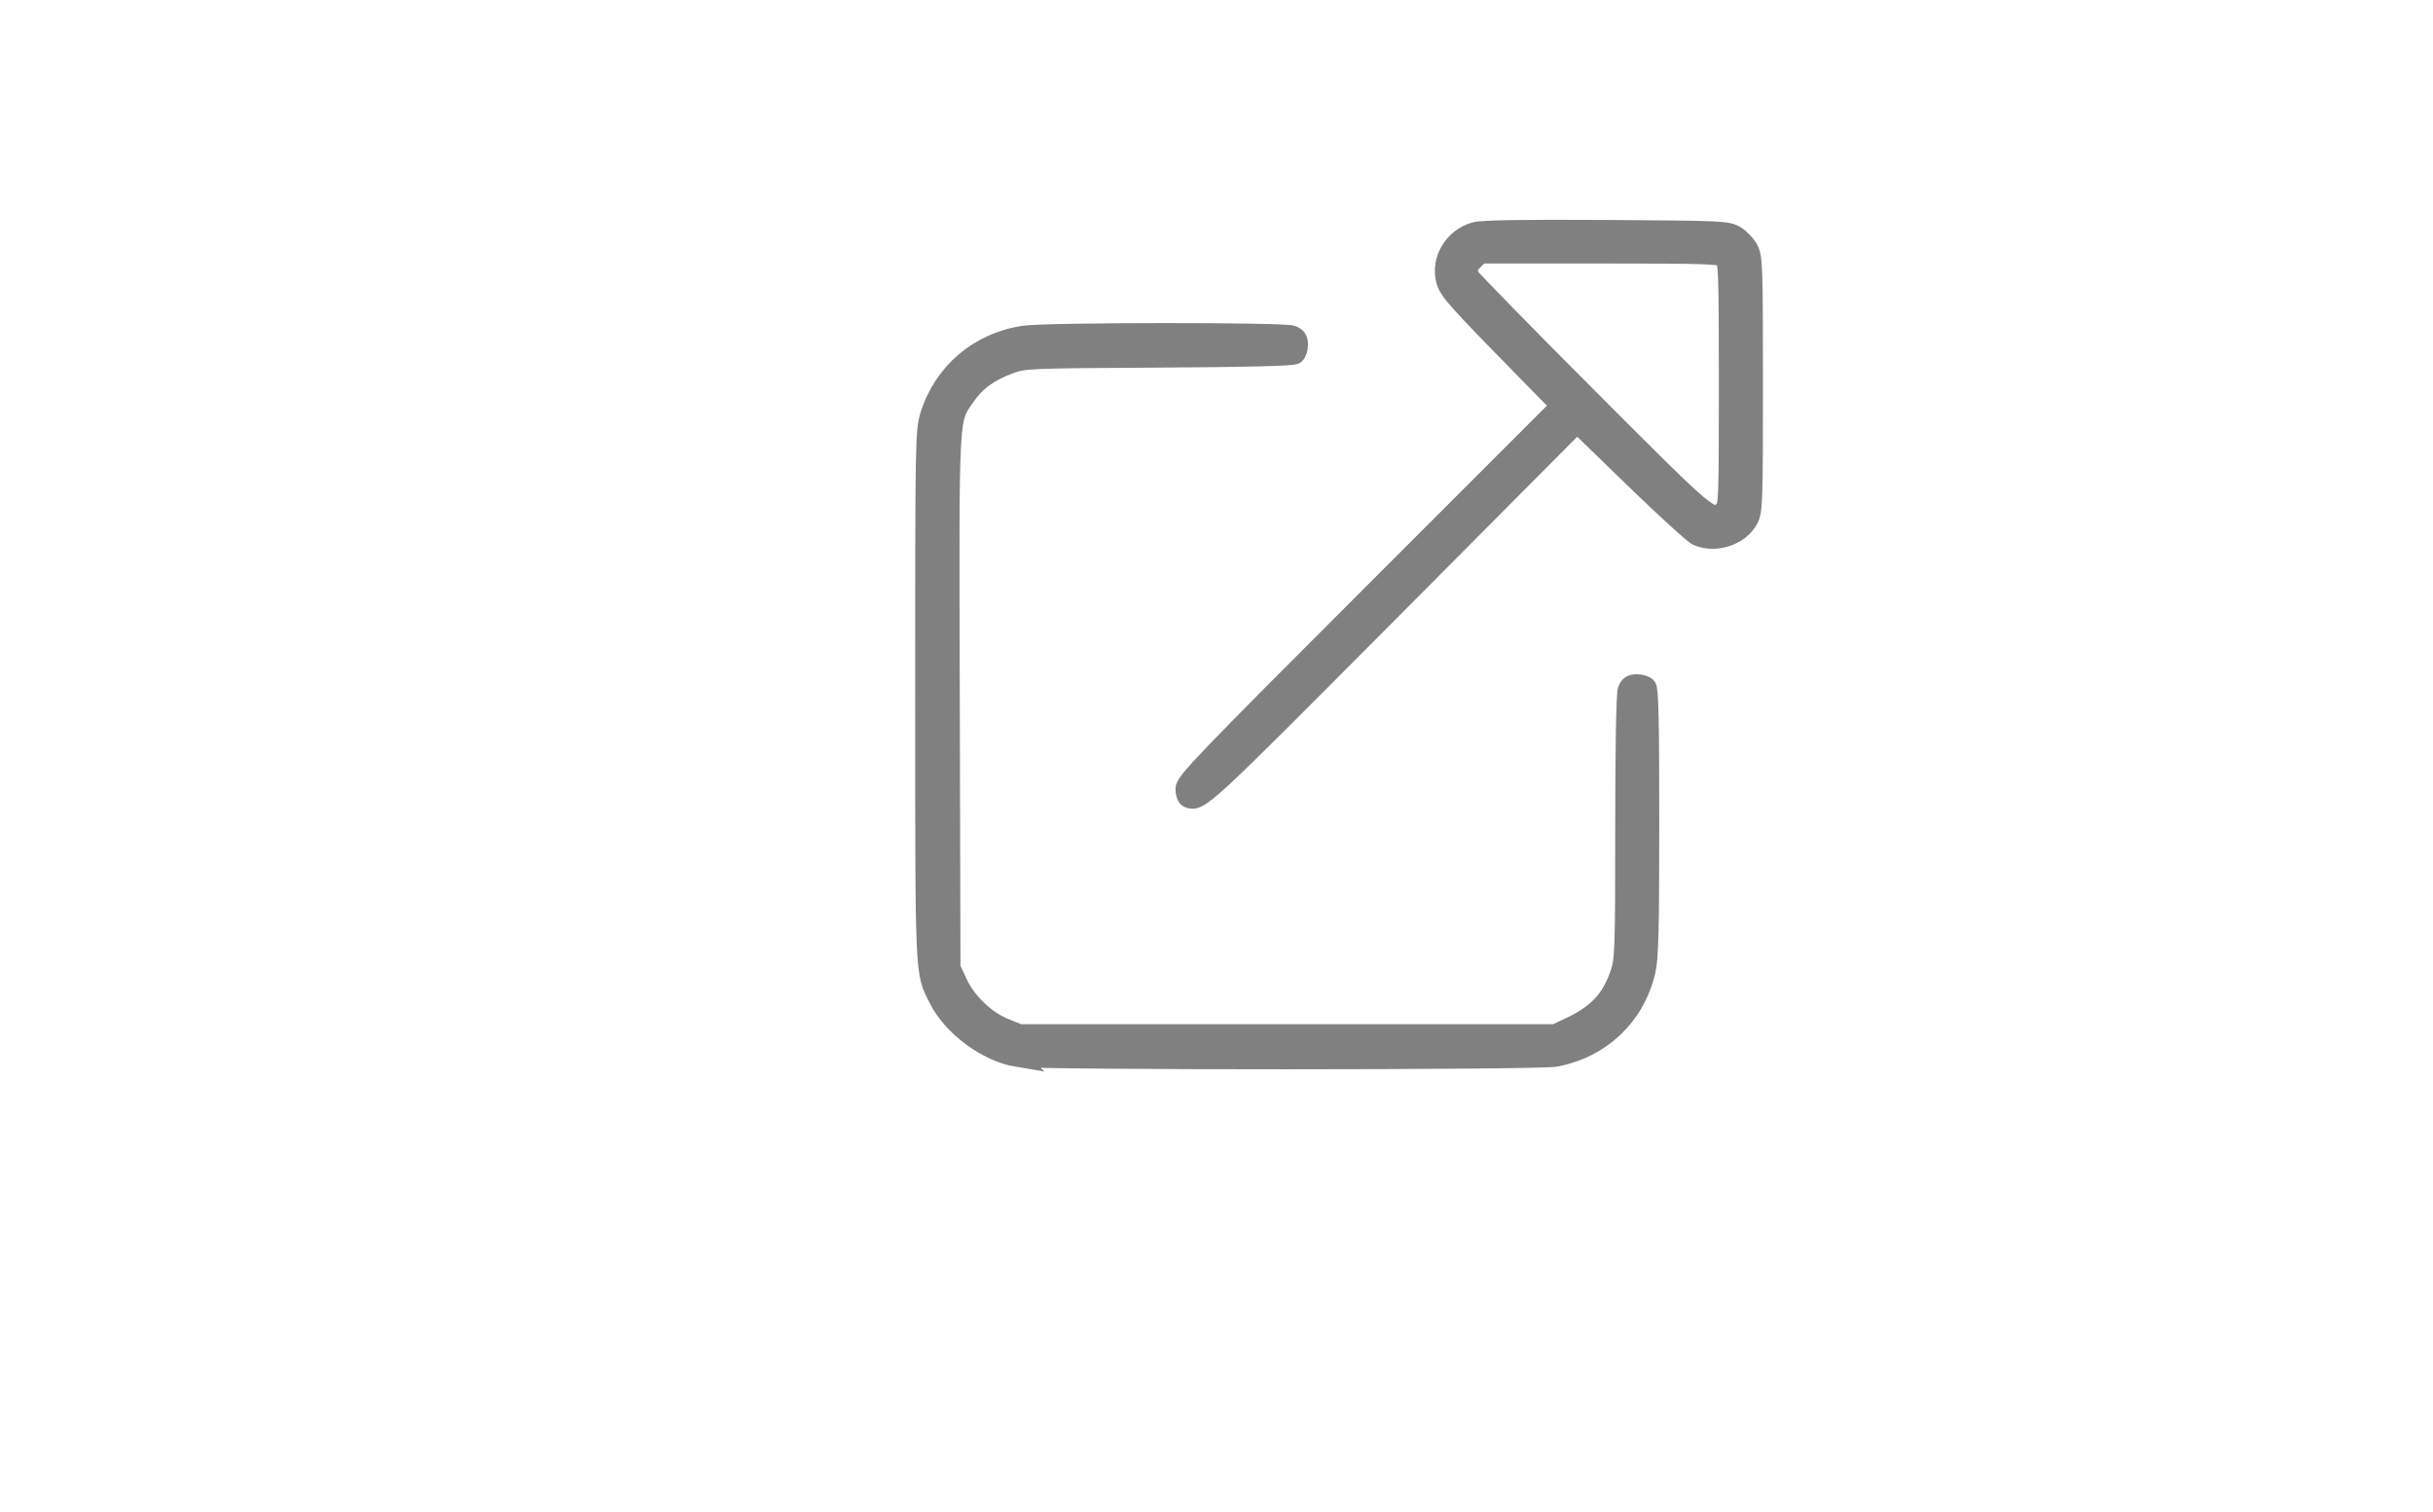
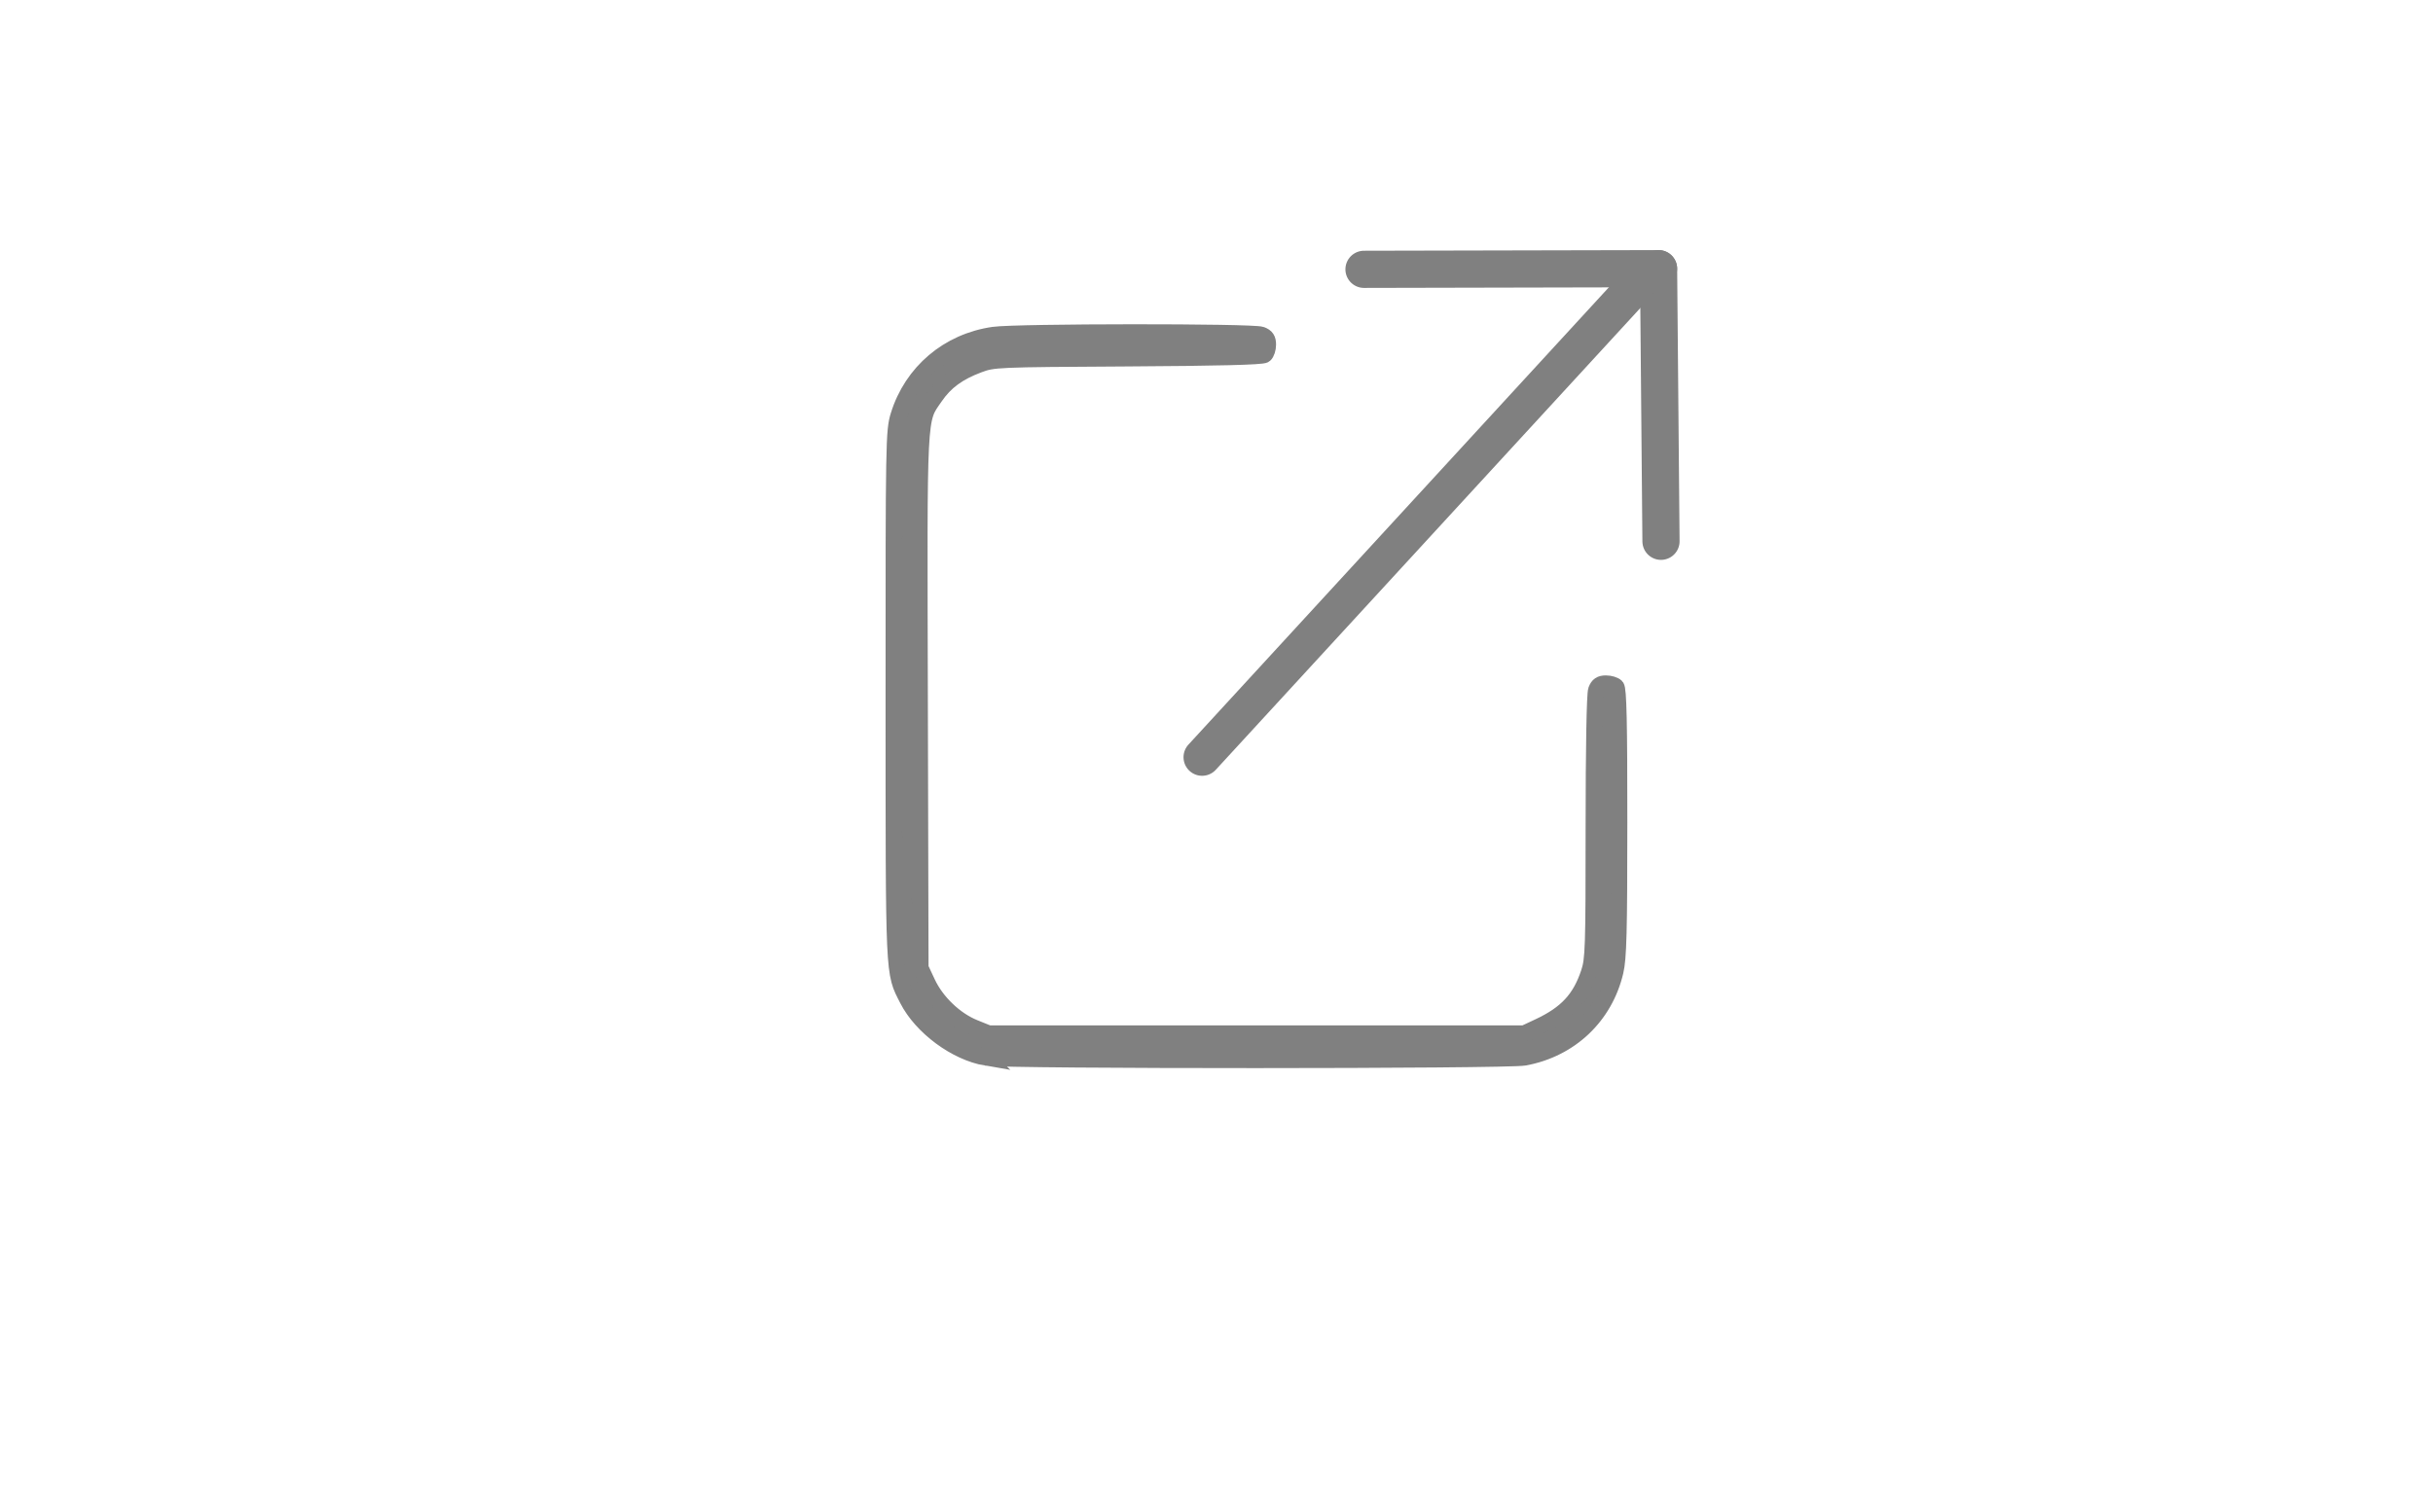
<svg xmlns="http://www.w3.org/2000/svg" width="209.225mm" height="129.975mm" viewBox="0 0 209.225 129.975" version="1.1" id="svg77099">
  <defs id="defs77096" />
  <g id="layer1" transform="translate(-15.60632,147.4022)">
    <path id="path79185" style="fill:none;stroke:none;stroke-width:1.621;stroke-miterlimit:4;stroke-dasharray:none;stop-color:#000000" d="M 16.417,-146.592 V -18.238 H 161.032 v -0.144 c 34.884,-0.363 62.977,-28.914 62.989,-64.017 -0.003,-35.109 -28.098,-63.671 -62.989,-64.034 v -0.158 z" />
-     <path style="fill:#808080;stroke-width:1.617;fill-opacity:1;stroke:#808080;stroke-opacity:1;stroke-miterlimit:4;stroke-dasharray:none" d="m 103.066,-56.444 c -2.598,-0.435 -5.56,-2.625 -6.769,-5.005 -1.219,-2.4 -1.179,-1.516 -1.182,-26.094 -0.003,-21.995 0.011,-22.789 0.424,-24.125 1.15,-3.721 4.26,-6.357 8.158,-6.915 1.991,-0.285 22.28,-0.297 23.024,-0.014 0.422,0.16 0.557,0.366 0.557,0.843 0,0.347 -0.126,0.736 -0.281,0.864 -0.19,0.158 -4.009,0.254 -11.791,0.298 -11.327,0.064 -11.531,0.073 -12.814,0.554 -1.751,0.657 -2.857,1.47 -3.731,2.742 -1.451,2.113 -1.39,0.9 -1.326,26.233 l 0.058,22.915 0.61,1.304 c 0.769,1.643 2.379,3.183 4.022,3.847 l 1.236,0.5 h 23.038 23.038 l 1.247,-0.584 c 2.397,-1.123 3.576,-2.395 4.325,-4.665 0.375,-1.137 0.406,-2.081 0.406,-12.484 0,-6.786 0.084,-11.475 0.212,-11.811 0.158,-0.417 0.367,-0.558 0.826,-0.558 0.338,0 0.731,0.117 0.875,0.261 0.196,0.196 0.26,3.085 0.258,11.682 -0.002,9.424 -0.061,11.665 -0.332,12.815 -0.909,3.857 -3.871,6.661 -7.806,7.388 -1.53,0.283 -44.597,0.29 -46.283,0.008 z m 14.704,-22.301 c -0.149,-0.06 -0.272,-0.419 -0.272,-0.797 0,-0.621 1.566,-2.254 16.136,-16.825 l 16.136,-16.137 -2.72,-2.772 c -6.26,-6.38 -6.894,-7.09 -7.138,-7.996 -0.48,-1.782 0.687,-3.721 2.538,-4.219 0.63,-0.17 4.091,-0.226 11.289,-0.182 9.929,0.06 10.412,0.081 11.116,0.497 0.405,0.239 0.918,0.775 1.141,1.192 0.38,0.71 0.405,1.44 0.405,11.631 0,10.171 -0.026,10.923 -0.403,11.631 -0.766,1.44 -2.88,2.133 -4.435,1.454 -0.33,-0.144 -2.79,-2.387 -5.466,-4.984 l -4.866,-4.723 -16.095,16.187 c -16.222,16.315 -16.365,16.447 -17.366,16.043 z m 46.06,-24.775 c 0.375,-0.339 0.397,-0.963 0.397,-10.852 0,-9.248 -0.041,-10.532 -0.342,-10.833 -0.301,-0.301 -1.569,-0.342 -10.66,-0.342 h -10.318 l -0.533,0.533 c -0.595,0.595 -0.64,0.817 -0.299,1.455 0.129,0.241 4.715,4.929 10.192,10.418 10.578,10.601 10.526,10.558 11.562,9.62 z" id="path3868" />
+     <path style="fill:#808080;fill-opacity:1;stroke:#808080;stroke-width:1.417;stroke-miterlimit:4;stroke-dasharray:none;stroke-opacity:1" d="m 100.42,-56.444 c -2.598,-0.435 -5.56,-2.625 -6.769,-5.005 -1.219,-2.4 -1.179,-1.516 -1.182,-26.094 -0.003,-21.995 0.011,-22.789 0.424,-24.125 1.15,-3.721 4.26,-6.357 8.158,-6.915 1.991,-0.285 22.28,-0.297 23.024,-0.014 0.422,0.16 0.557,0.366 0.557,0.843 0,0.347 -0.126,0.736 -0.281,0.864 -0.19,0.158 -4.009,0.254 -11.791,0.298 -11.327,0.064 -11.531,0.073 -12.814,0.554 -1.751,0.657 -2.857,1.47 -3.731,2.742 -1.451,2.113 -1.39,0.9 -1.326,26.233 l 0.058,22.915 0.61,1.304 c 0.769,1.643 2.379,3.183 4.022,3.847 l 1.236,0.5 h 23.038 23.038 l 1.247,-0.584 c 2.397,-1.123 3.576,-2.395 4.325,-4.665 0.375,-1.137 0.406,-2.081 0.406,-12.484 0,-6.786 0.084,-11.475 0.212,-11.811 0.158,-0.417 0.367,-0.558 0.826,-0.558 0.338,0 0.731,0.117 0.875,0.261 0.196,0.196 0.26,3.085 0.258,11.682 -0.002,9.424 -0.061,11.665 -0.332,12.815 -0.909,3.857 -3.871,6.661 -7.806,7.388 -1.53,0.283 -44.597,0.29 -46.283,0.008 z" id="path3868" />
+     <g id="g120457" transform="matrix(0.9835211,-1.070029,1.070029,0.9835211,-74.06428,-124.5632)" style="stroke:#808080;stroke-width:2.2;stroke-miterlimit:4;stroke-dasharray:none">
+       <path style="fill:#666666;stroke:#808080;stroke-width:2.2;stroke-linecap:round;stroke-linejoin:miter;stroke-miterlimit:4;stroke-dasharray:none;stroke-opacity:1" d="m 96.244,128.827 11.782,-11.024" id="path119843" />
+       <path style="fill:#666666;stroke:#808080;stroke-width:2.2;stroke-linecap:round;stroke-linejoin:miter;stroke-miterlimit:4;stroke-dasharray:none;stroke-opacity:1" d="M 68.462,117.484 H 107.239" id="path120443" />
+       <path style="fill:#666666;stroke:#808080;stroke-width:2.2;stroke-linecap:round;stroke-linejoin:miter;stroke-miterlimit:4;stroke-dasharray:none;stroke-opacity:1" d="m 96.203,104.997 11.822,12.805" id="path120445" />
+     </g>
  </g>
</svg>
